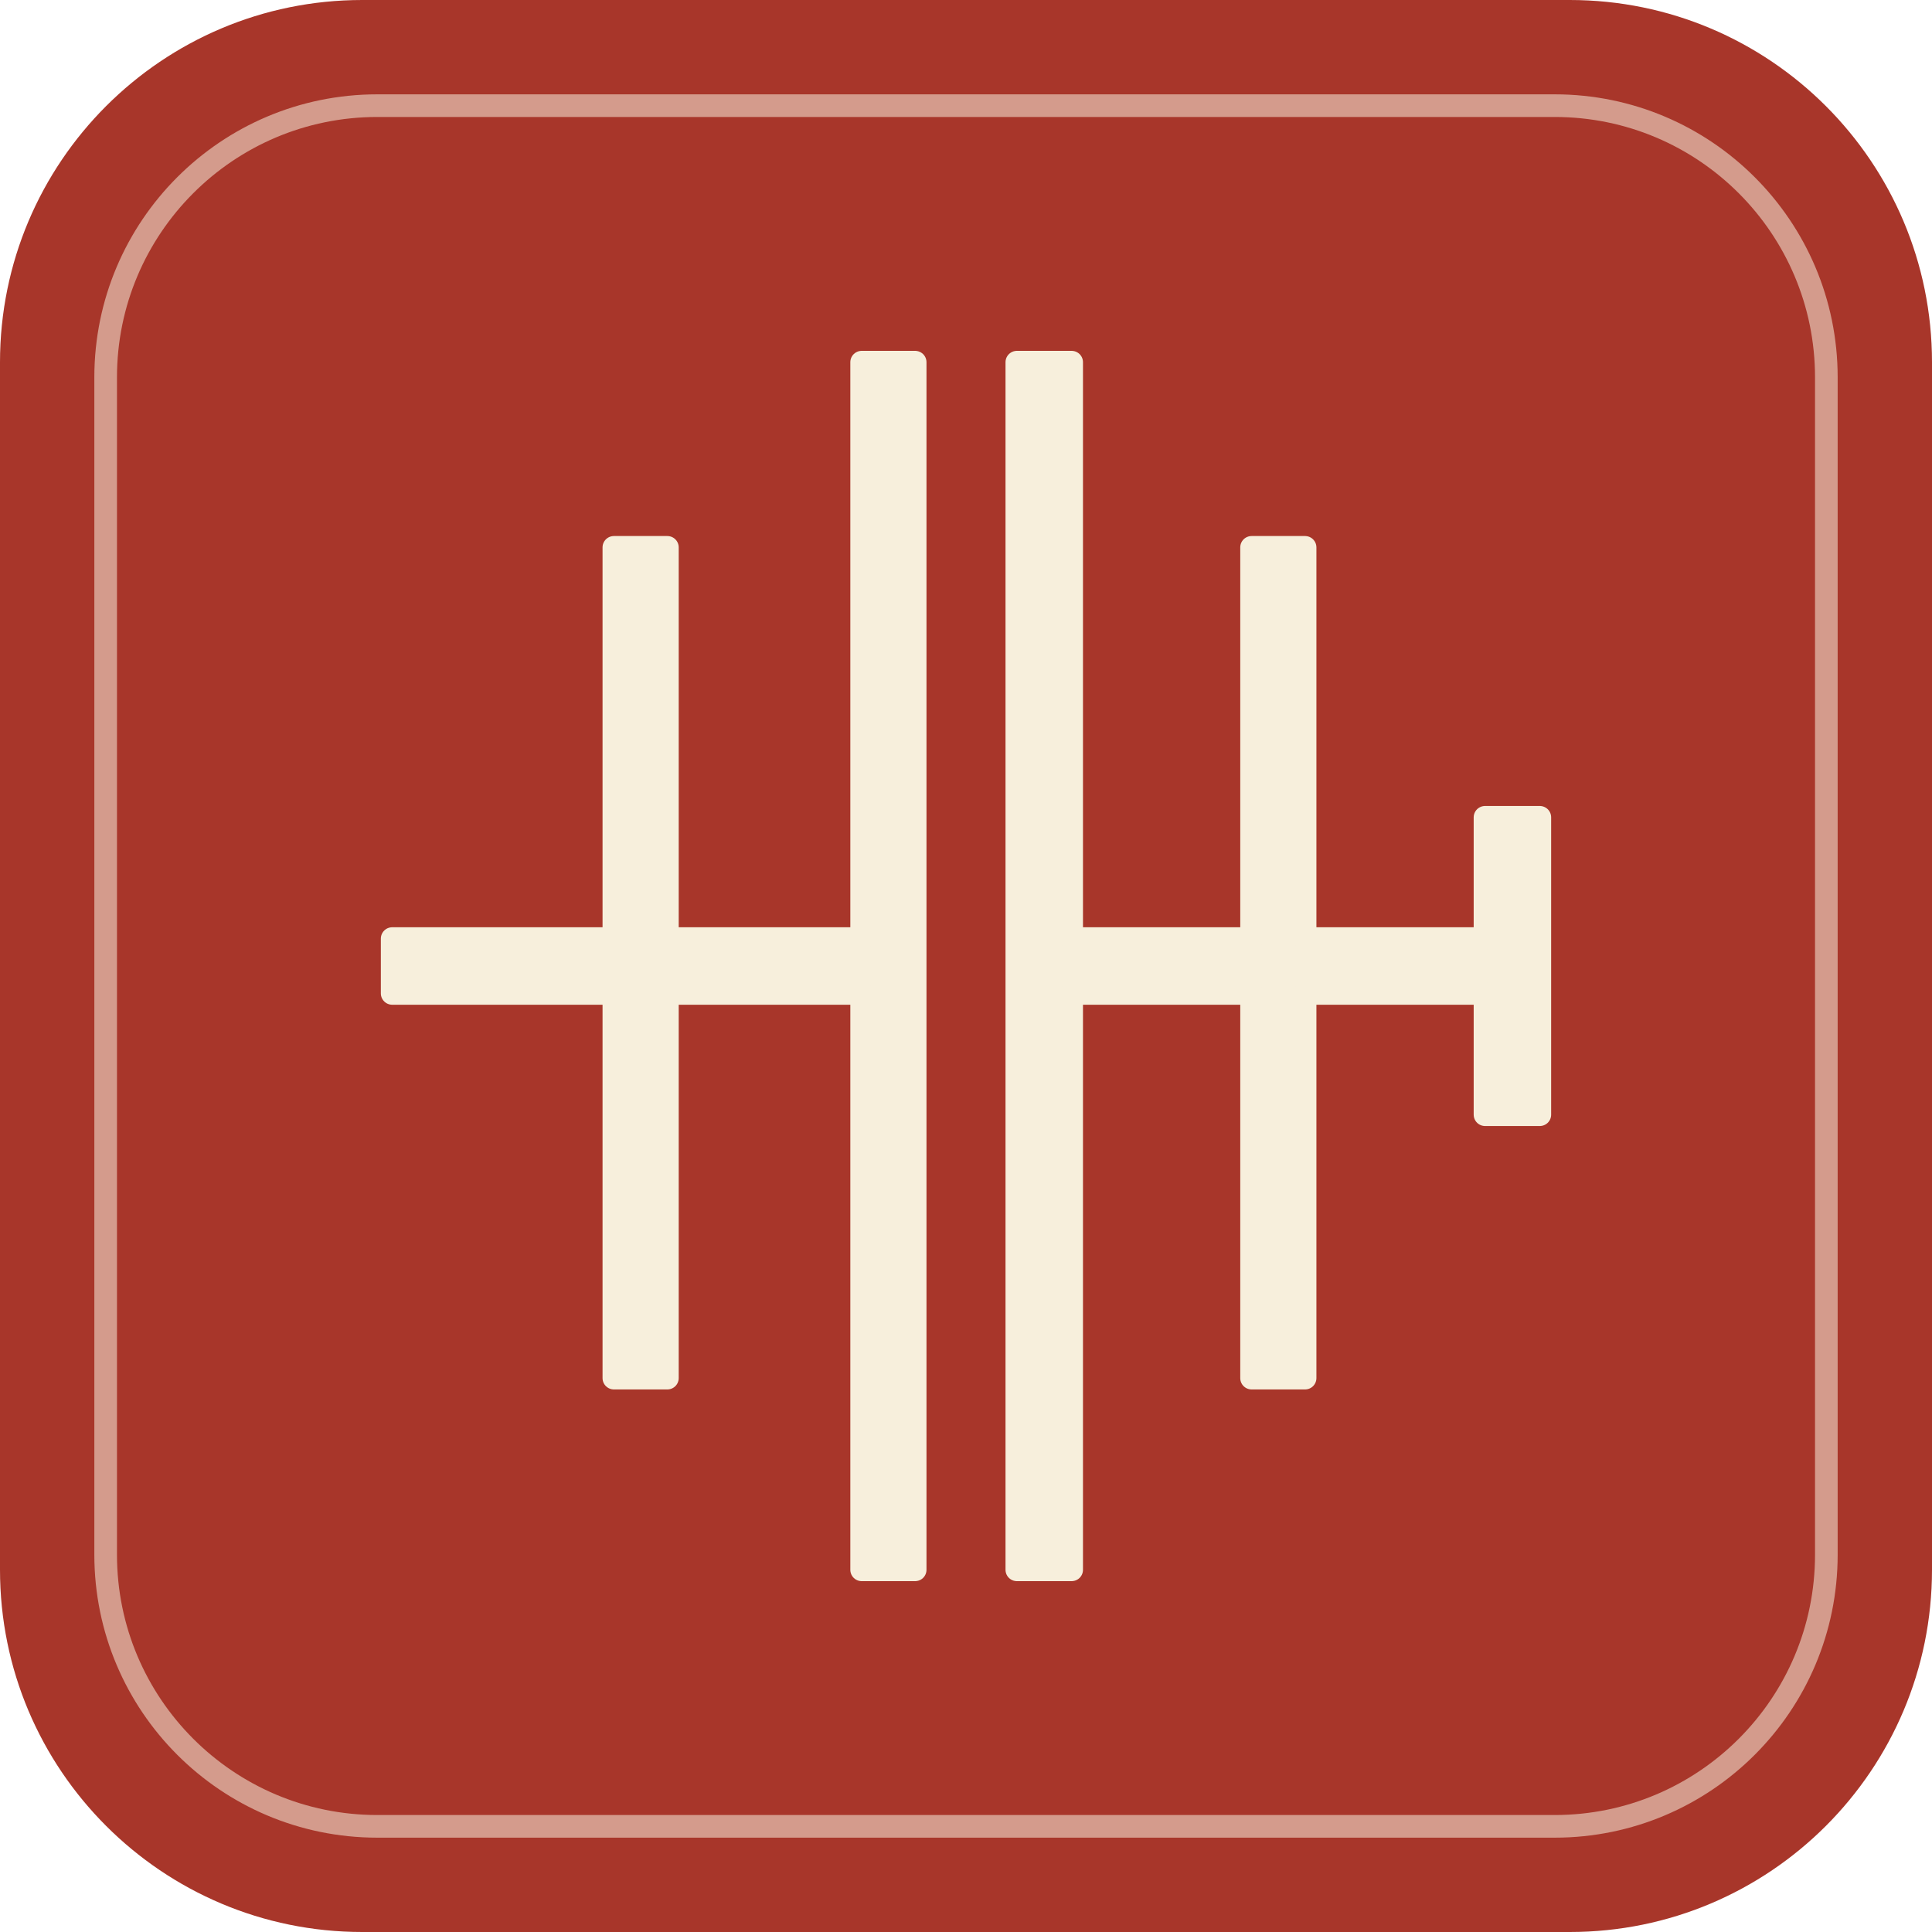
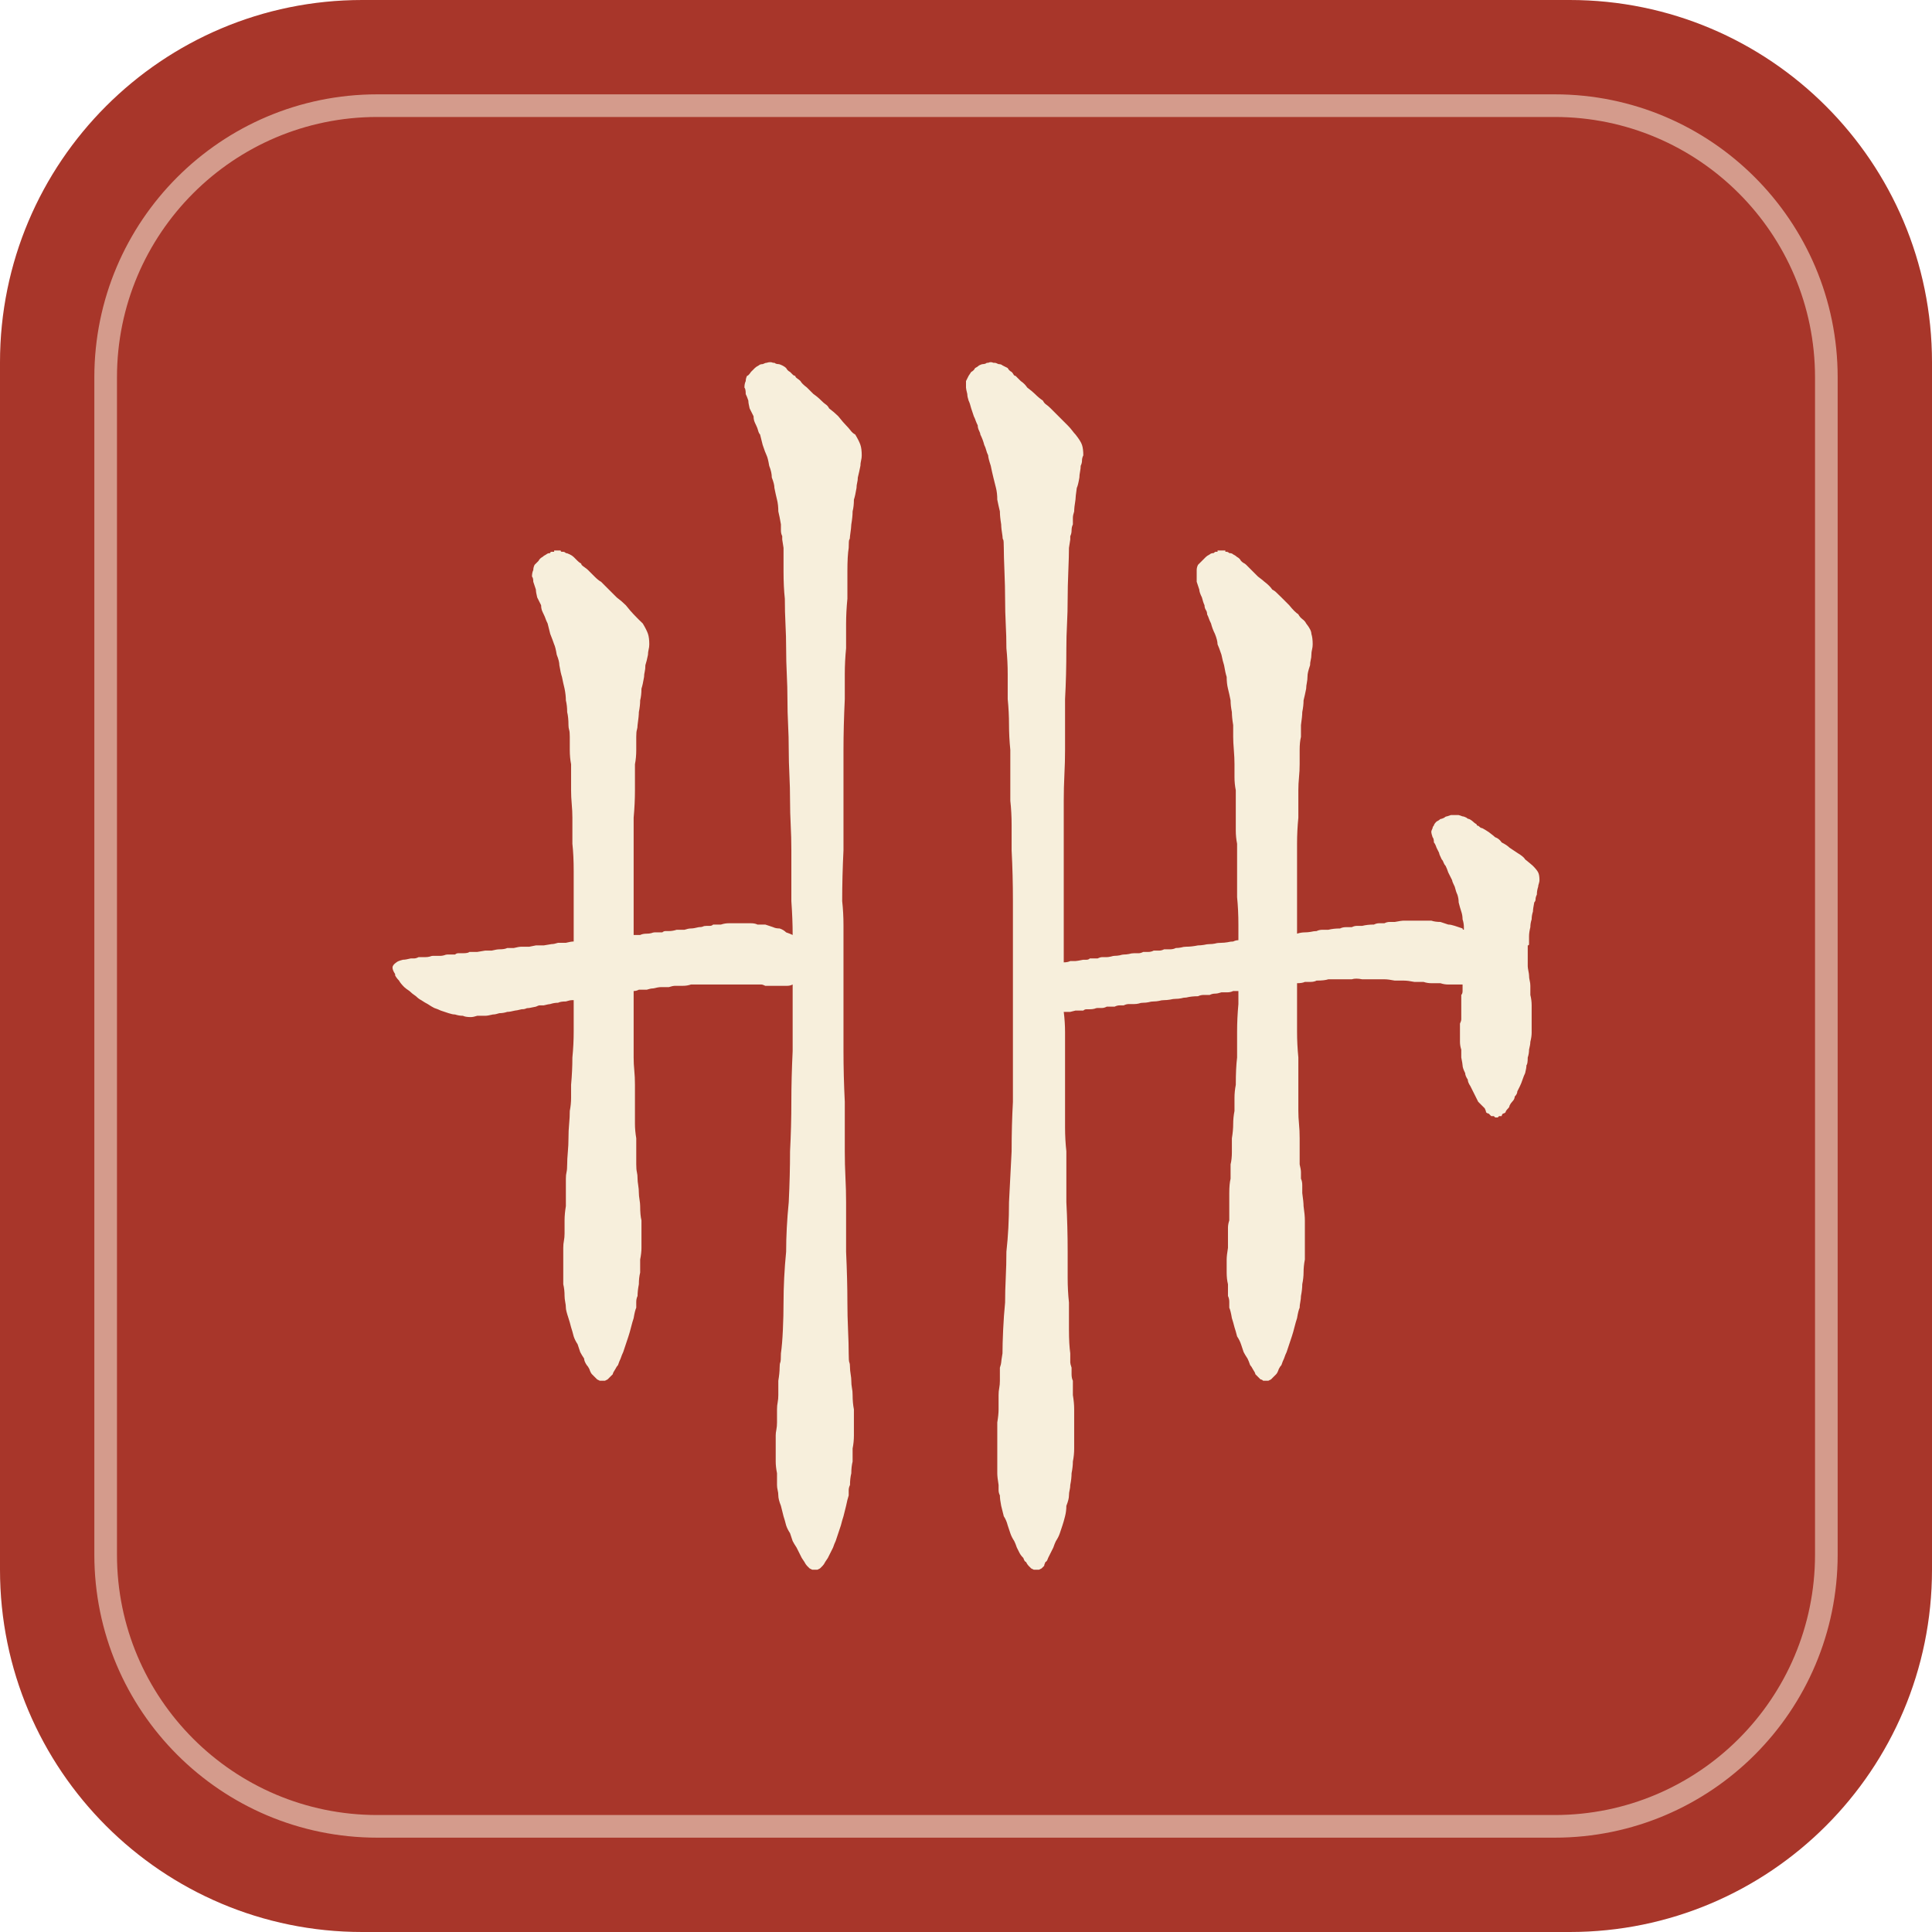
<svg xmlns="http://www.w3.org/2000/svg" viewBox="0 0 512 512" role="img" aria-label="Qatt.org">
  <rect width="512" height="512" rx="96" fill="#a8362a" />
  <rect x="28" y="28" width="456" height="456" rx="72" fill="none" stroke="#f7efdc" stroke-opacity=".55" stroke-width="6" />
-   <path d="M-39 -463V-21V463H-80V21H-229V316H-270V21H-440V-21H-270V-321H-229V-21H-80V-463ZM81 -463V-21H219V-321H260V-21H398V-114H440V114H398V21H260V316H219V21H81V463H39V-463Z" fill="#f7efdc" stroke="#f7efdc" stroke-width="17.4" stroke-linejoin="round" transform="translate(256.0 256.0) scale(0.3456)" />
+   <path d="M-148 -462.8Q-148 -462.8 -148 -462.8Q-148 -462.8 -147 -462.8Q-147 -462.8 -146 -462.2Q-145 -461.8 -144 -461.8Q-143 -461.8 -141 -460.8Q-139 -459.8 -138 -458.8Q-137 -456.8 -135 -455.8Q-134 -454.8 -133 -453.8Q-132 -452.8 -131 -452.8Q-131 -451.8 -129.5 -450.8Q-128 -449.8 -127 -448.8Q-126 -446.8 -122 -443.8Q-119 -440.8 -117 -438.8Q-114 -436.8 -111 -433.8Q-109 -431.8 -107.5 -430.8Q-106 -429.8 -105 -427.8Q-101 -424.8 -98 -421.8Q-94 -416.8 -92 -414.8Q-90 -412.8 -88.5 -410.8Q-87 -408.8 -85 -407.8Q-82 -402.8 -81 -399.8Q-80 -396.8 -80 -391.8Q-80 -389.8 -80.5 -387.8Q-81 -385.8 -81 -383.8Q-82 -378.8 -83 -374.8Q-83 -372.8 -83.5 -370.8Q-84 -368.8 -84 -366.8Q-85 -360.8 -86 -357.8Q-86 -352.8 -87 -348.8Q-87 -344.8 -88 -338.8Q-88 -336.8 -89 -329.8Q-89 -327.8 -89.5 -327.2Q-90 -326.8 -90 -320.8Q-91 -314.8 -91 -302.8Q-91 -290.8 -91 -281.8Q-92 -271.8 -92 -262.2Q-92 -252.8 -92 -243.8Q-93 -233.8 -93 -223.8Q-93 -213.8 -93 -204.8Q-94 -183.8 -94 -165.8Q-94 -147.8 -94 -126.8Q-94 -108.8 -94 -88.8Q-95 -68.8 -95 -49.8Q-94 -40.8 -94 -31.2Q-94 -21.8 -94 -11.8Q-94 6.2 -94 27.2Q-94 36.2 -94 45.8Q-94 55.2 -94 65.2Q-94 84.2 -93 104.2Q-93 122.2 -93 142.2Q-93 152.2 -92.5 162.2Q-92 172.2 -92 181.2Q-92 191.2 -92 200.8Q-92 210.2 -92 219.2Q-91 241.2 -91 258.2Q-91 268.2 -90.5 279.2Q-90 290.2 -90 297.2Q-90 303.2 -89.5 304.2Q-89 305.2 -89 308.2Q-89 310.2 -88.5 313.2Q-88 316.2 -88 318.2Q-88 321.2 -87.5 323.8Q-87 326.2 -87 329.2Q-87 335.2 -86 340.2Q-86 345.2 -86 350.2Q-86 355.2 -86 360.2Q-86 365.2 -87 370.2Q-87 374.2 -87 380.2Q-88 384.2 -88 389.2Q-89 393.2 -89 398.2Q-90 400.2 -90 402.2Q-90 404.2 -90 406.2Q-91 409.2 -92 414.2Q-93 418.2 -94 422.2Q-95 425.2 -96 429.2Q-97 432.2 -98 435.2Q-99 438.2 -100 441.2Q-101 443.2 -102 446.2Q-103 448.2 -104 450.2Q-105 452.2 -106 454.2Q-108 457.2 -108 457.2Q-109 459.2 -110 460.2Q-111 461.2 -112 462.2Q-112 462.2 -114 463.2Q-114 463.2 -115 463.2Q-116 463.2 -117 463.2Q-117 463.2 -118 463.2Q-120 462.2 -120 462.2Q-121 461.2 -122 460.2Q-123 459.2 -124 457.2Q-124 457.2 -126 454.2Q-127 452.2 -128 450.2Q-129 448.2 -130 446.2Q-132 443.2 -133 441.2Q-134 438.2 -135 435.2Q-137 432.2 -138 429.2Q-139 425.2 -140 422.2Q-141 418.2 -142 414.2Q-144 409.2 -144 406.2Q-144 404.2 -144.5 402.2Q-145 400.2 -145 398.2Q-145 392.2 -145 389.2Q-146 384.2 -146 380.2Q-146 375.2 -146 370.2Q-146 367.2 -146 360.2Q-146 358.2 -145.5 355.8Q-145 353.2 -145 350.2Q-145 348.2 -145 345.2Q-145 342.2 -145 340.2Q-145 337.2 -144.5 334.8Q-144 332.2 -144 329.2Q-144 326.2 -144 323.8Q-144 321.2 -144 318.2Q-143 312.2 -143 308.2Q-143 305.2 -142.5 304.2Q-142 303.2 -142 297.2Q-141 290.2 -140.5 279.2Q-140 268.2 -140 258.2Q-140 249.2 -139.5 239.2Q-139 229.2 -138 219.2Q-138 210.2 -137.5 200.8Q-137 191.2 -136 181.2Q-135 160.2 -135 142.2Q-134 123.2 -134 104.2Q-134 86.2 -133 65.2Q-133 47.2 -133 27.2Q-133 21.2 -133 14.2Q-135 15.2 -137 15.2Q-139 15.2 -143 15.2Q-145 15.2 -148 15.2Q-150 15.2 -154 15.2Q-156 14.2 -157 14.2Q-158 14.2 -160 14.2Q-162 14.2 -166 14.2Q-167 14.2 -171 14.2Q-173 14.2 -177 14.2Q-179 14.2 -183 14.2Q-186 14.2 -188 14.2H-194Q-196 14.2 -200 14.2Q-204 14.2 -205 14.2Q-209 14.2 -211 14.2Q-214 15.2 -217 15.2Q-219 15.2 -223 15.2Q-225 15.2 -228 16.2Q-231 16.2 -234 16.2Q-236 16.2 -240 17.2Q-242 17.2 -245 18.2Q-247 18.2 -251 18.2Q-253 19.2 -255 19.2Q-255 24.2 -255 29.2Q-255 34.2 -255 39.2Q-255 44.2 -255 50.2Q-255 62.2 -255 70.2Q-255 75.2 -254.5 80.2Q-254 85.2 -254 91.2Q-254 102.2 -254 111.2Q-254 116.2 -254 121.2Q-254 126.2 -253 132.2Q-253 137.2 -253 142.8Q-253 148.2 -253 152.2Q-253 156.2 -252.5 158.2Q-252 160.2 -252 163.2Q-252 165.2 -251.5 168.2Q-251 171.2 -251 174.2Q-251 176.2 -250.5 179.2Q-250 182.2 -250 184.2Q-250 191.2 -249 195.2Q-249 201.2 -249 205.2Q-249 210.2 -249 216.2Q-249 220.2 -250 225.2Q-250 230.2 -250 235.2Q-251 239.2 -251 244.2Q-252 249.2 -252 253.2Q-253 255.2 -253 257.8Q-253 260.2 -253 262.2Q-254 264.2 -255 270.2Q-256 273.2 -257 277.2Q-258 281.2 -259 284.2Q-260 287.2 -261 290.2Q-262 293.2 -263 296.2Q-264 298.2 -265 301.2Q-266 303.2 -267 306.2Q-268 307.2 -269 309.2Q-271 312.2 -271 313.2Q-272 314.2 -273 315.2Q-274 316.2 -275 317.2Q-275 317.2 -277 318.2Q-277 318.2 -278 318.2Q-279 318.2 -280 318.2Q-280 318.2 -281 318.2Q-283 317.2 -283 317.2Q-284 316.2 -285 315.2Q-286 314.2 -287 313.2Q-288 312.2 -289 309.2Q-290 307.2 -291 306.2Q-293 303.2 -293 301.2Q-295 298.2 -296 296.2Q-297 293.2 -298 290.2Q-300 287.2 -301 284.2Q-302 280.2 -303 277.2Q-304 273.2 -305 270.2Q-307 264.2 -307 262.2Q-307 260.2 -307.5 257.8Q-308 255.2 -308 253.2Q-308 248.2 -309 244.2Q-309 240.2 -309 235.2Q-309 231.2 -309 225.2Q-309 222.2 -309 216.2Q-309 213.2 -308.5 210.8Q-308 208.2 -308 205.2Q-308 203.2 -308 200.8Q-308 198.2 -308 195.2Q-308 190.2 -307 184.2Q-307 182.2 -307 179.2Q-307 176.2 -307 174.2Q-307 171.2 -307 168.2Q-307 165.2 -307 163.2Q-307 160.2 -306.5 158.2Q-306 156.2 -306 152.2Q-306 148.2 -305.5 142.8Q-305 137.2 -305 132.2Q-305 126.2 -304.5 121.2Q-304 116.2 -304 111.2Q-303 106.2 -303 101.2Q-303 96.2 -303 91.2Q-302 80.2 -302 70.2Q-301 60.2 -301 50.2Q-301 40.2 -301 29.2Q-301 27.2 -301 26.2Q-301 26.2 -302 26.2Q-304 26.2 -307 27.2Q-311 27.2 -313 28.2Q-316 28.2 -319 29.2Q-320 29.2 -324 30.2Q-326 30.2 -327 30.2Q-328 30.2 -330 31.2L-335 32.2Q-337 32.2 -338 32.8Q-339 33.2 -341 33.2Q-345 34.2 -346 34.2Q-350 35.2 -352 35.2Q-355 36.2 -358 36.2Q-361 37.2 -363 37.2Q-367 38.2 -369 38.2Q-372 38.2 -375 38.2Q-378 39.2 -380 39.2Q-384 39.2 -386 38.2Q-389 38.2 -392 37.2Q-394 37.2 -397 36.2Q-400 35.2 -403 34.2Q-405 33.2 -408 32.2Q-410 31.2 -413 29.2Q-415 28.2 -418 26.2Q-420 25.2 -422 23.2Q-425 21.2 -427 19.2Q-430 17.2 -431 16.2Q-434 13.2 -435 11.2Q-437 9.2 -438 7.2Q-438 7.2 -438 6.2Q-440 3.2 -440 1.2Q-440 -0.8 -437 -2.8Q-436 -3.8 -432 -4.8Q-430 -4.8 -426 -5.8Q-425 -5.8 -423.5 -5.8Q-422 -5.8 -420 -6.8Q-418 -6.8 -415 -6.8Q-413 -6.8 -411.5 -7.2Q-410 -7.8 -409 -7.8Q-407 -7.8 -403 -7.8Q-402 -7.8 -400.5 -8.2Q-399 -8.8 -398 -8.8H-392Q-391 -9.8 -389.5 -9.8Q-388 -9.8 -386 -9.8Q-382 -9.8 -381 -10.8Q-379 -10.8 -377.5 -10.8Q-376 -10.8 -375 -10.8L-369 -11.8Q-368 -11.8 -364 -11.8Q-360 -12.8 -358 -12.8Q-354 -12.8 -352 -13.8Q-349 -13.8 -347 -13.8Q-343 -14.8 -341 -14.8Q-339 -14.8 -338 -14.8Q-337 -14.8 -335 -14.8L-330 -15.8Q-328 -15.8 -324 -15.8L-318 -16.8Q-316 -16.8 -313 -17.8Q-309 -17.8 -307 -17.8Q-303 -18.8 -301 -18.8Q-301 -18.8 -301 -18.8Q-301 -24.8 -301 -31.8Q-301 -42.8 -301 -52.8Q-301 -57.8 -301 -62.8Q-301 -67.8 -301 -72.8Q-301 -84.8 -302 -93.8Q-302 -105.8 -302 -113.8Q-302 -118.8 -302.5 -124.2Q-303 -129.8 -303 -134.8Q-303 -139.8 -303 -144.8Q-303 -149.8 -303 -154.8Q-304 -159.8 -304 -165.8Q-304 -171.8 -304 -175.8Q-304 -179.8 -304.5 -181.2Q-305 -182.8 -305 -184.8Q-305 -190.8 -306 -194.8Q-306 -199.8 -307 -203.8Q-307 -207.8 -308 -212.8Q-309 -216.8 -310 -221.8Q-311 -224.8 -312 -230.8Q-312 -233.8 -314 -238.8Q-315 -244.8 -316 -246.8Q-317 -249.8 -319 -254.8Q-320 -258.8 -321 -262.8Q-322 -264.8 -322.5 -266.2Q-323 -267.8 -324 -269.8Q-325 -271.8 -325.5 -273.2Q-326 -274.8 -326 -276.8Q-327 -278.8 -329 -282.8Q-330 -286.8 -330 -288.8Q-331 -291.8 -332 -294.8Q-332 -297.8 -333 -298.8Q-333 -301.8 -332 -303.8Q-332 -305.8 -331 -307.8Q-330 -308.8 -328 -310.8Q-327 -312.8 -325 -313.8Q-324 -314.8 -322 -315.8Q-321 -316.8 -319 -316.8Q-319 -317.8 -318 -317.8Q-317 -317.8 -316 -317.8Q-316 -317.8 -316 -318.8Q-316 -318.8 -316 -318.8Q-313 -318.8 -311 -318.8Q-311 -318.8 -311 -318.8Q-311 -317.8 -310 -317.8Q-310 -317.8 -309 -317.8Q-308 -317.8 -307 -316.8Q-306 -316.8 -304 -315.8Q-302 -314.8 -301 -313.8Q-300 -312.8 -298 -310.8Q-297 -309.8 -296 -309.2Q-295 -308.8 -295 -307.8Q-294 -306.8 -292.5 -305.8Q-291 -304.8 -290 -303.8Q-289 -302.8 -285 -298.8Q-282 -295.8 -280 -294.8Q-276 -290.8 -274 -288.8Q-270 -284.8 -268 -282.8Q-264 -279.8 -261 -276.8Q-257 -271.8 -255 -269.8Q-253 -267.8 -251.5 -266.2Q-250 -264.8 -248 -262.8Q-245 -257.8 -244 -254.8Q-243 -251.8 -243 -246.8Q-243 -244.8 -243.5 -242.8Q-244 -240.8 -244 -238.8Q-245 -233.8 -246 -230.8Q-246 -227.8 -246.5 -225.8Q-247 -223.8 -247 -221.8Q-248 -215.8 -249 -212.8Q-249 -207.8 -250 -203.8Q-250 -199.8 -251 -194.8Q-251 -191.8 -252 -184.8Q-252 -182.8 -252.5 -181.2Q-253 -179.8 -253 -175.8Q-253 -171.8 -253 -165.8Q-253 -159.8 -254 -154.8Q-254 -149.8 -254 -144.8Q-254 -139.8 -254 -134.8Q-254 -124.8 -255 -113.8Q-255 -103.8 -255 -93.8Q-255 -83.8 -255 -72.8Q-255 -63.8 -255 -52.8Q-255 -42.8 -255 -31.8Q-255 -27.8 -255 -23.8Q-254 -23.8 -253 -23.8Q-252 -23.8 -250 -23.8Q-248 -24.8 -245 -24.8Q-243 -24.8 -241.5 -25.2Q-240 -25.8 -239 -25.8Q-237 -25.8 -233 -25.8Q-232 -26.8 -230.5 -26.8Q-229 -26.8 -228 -26.8Q-225 -26.8 -222 -27.8Q-220 -27.8 -216 -27.8Q-213 -28.8 -211 -28.8Q-209 -28.8 -205 -29.8Q-203 -29.8 -202 -30.2Q-201 -30.8 -199 -30.8Q-198 -30.8 -196.5 -30.8Q-195 -30.8 -194 -31.8Q-189 -31.8 -188 -31.8Q-185 -32.8 -182 -32.8Q-179 -32.8 -177 -32.8Q-174 -32.8 -171 -32.8Q-168 -32.8 -165 -32.8Q-162 -32.8 -160 -31.8Q-157 -31.8 -154 -31.8Q-151 -30.8 -148 -29.8Q-146 -28.8 -143 -28.8Q-140 -27.8 -138 -25.8Q-135 -24.8 -133 -23.8Q-133 -35.8 -134 -49.8Q-134 -68.8 -134 -88.8Q-134 -98.8 -134.5 -108.2Q-135 -117.8 -135 -126.8Q-135 -136.8 -135.5 -146.8Q-136 -156.8 -136 -165.8Q-136 -175.8 -136.5 -185.2Q-137 -194.8 -137 -204.8Q-137 -213.8 -137.5 -223.8Q-138 -233.8 -138 -243.8Q-138 -252.8 -138.5 -262.2Q-139 -271.8 -139 -281.8Q-140 -290.8 -140 -302.8Q-140 -314.8 -140 -320.8Q-141 -326.8 -141 -327.2Q-141 -327.8 -141 -329.8Q-142 -331.8 -142 -334.2Q-142 -336.8 -142 -338.8Q-143 -344.8 -144 -348.8Q-144 -353.8 -145 -357.8Q-146 -361.8 -147 -366.8Q-147 -369.8 -149 -374.8Q-149 -378.8 -151 -383.8Q-152 -389.8 -153 -391.8Q-154 -393.8 -156 -399.8Q-157 -403.8 -158 -407.8Q-159 -408.8 -159.5 -410.8Q-160 -412.8 -161 -414.8Q-162 -416.8 -162.5 -418.2Q-163 -419.8 -163 -421.8Q-164 -423.8 -166 -427.8Q-167 -431.8 -167 -433.8Q-168 -436.8 -169 -438.8Q-169 -442.8 -170 -443.8Q-170 -446.8 -169 -448.8Q-169 -450.8 -168 -452.8Q-167 -452.8 -165 -455.8Q-164 -456.8 -162 -458.8Q-161 -459.8 -159 -460.8Q-158 -461.8 -156 -461.8Q-156 -461.8 -155 -462.2Q-154 -462.8 -153 -462.8Q-153 -462.8 -153 -462.8Q-153 -462.8 -153 -462.8Q-150 -463.8 -148 -462.8ZM21 -462.8Q22 -462.8 22 -462.8Q22 -462.8 22 -462.8Q23 -462.8 24 -462.2Q25 -461.8 25 -461.8Q27 -461.8 28 -460.8Q30 -459.8 32 -458.8Q33 -456.8 35 -455.8Q36 -454.8 36.5 -453.8Q37 -452.8 38 -452.8Q39 -451.8 40 -450.8Q41 -449.8 42 -448.8Q45 -446.8 47 -443.8Q51 -440.8 53 -438.8Q56 -435.8 59 -433.8Q60 -431.8 61.5 -430.8Q63 -429.8 65 -427.8Q68 -424.8 71 -421.8Q76 -416.8 78 -414.8Q80 -412.8 81.5 -410.8Q83 -408.8 84 -407.8Q88 -402.8 89 -399.8Q90 -396.8 90 -391.8Q89 -389.8 89 -387.8Q89 -385.8 88 -383.8Q88 -381.8 87.5 -379.2Q87 -376.8 87 -374.8Q86 -368.8 85 -366.8Q84 -359.8 84 -357.8Q83 -351.8 83 -348.8Q82 -345.8 82 -343.8Q82 -341.8 82 -338.8Q81 -336.8 81 -334.2Q81 -331.8 80 -329.8Q80 -327.8 80 -327.2Q80 -326.8 79 -320.8Q79 -314.8 78.5 -302.8Q78 -290.8 78 -281.8Q78 -271.8 77.5 -262.2Q77 -252.8 77 -243.8Q77 -222.8 76 -204.8Q76 -185.8 76 -165.8Q76 -156.8 75.5 -146.8Q75 -136.8 75 -126.8Q75 -108.8 75 -88.8Q75 -79.8 75 -69.8Q75 -59.8 75 -49.8Q75 -30.8 75 -11.8Q75 -6.8 75 -2.8Q78 -2.8 80 -3.8Q80 -3.8 84 -3.8Q85 -3.8 90 -4.8Q91 -4.8 92.5 -4.8Q94 -4.8 95 -5.8Q97 -5.8 98.5 -5.8Q100 -5.8 101 -5.8Q103 -6.8 104.5 -6.8Q106 -6.8 108 -6.8Q109 -6.8 111 -7.2Q113 -7.8 114 -7.8Q116 -7.8 118 -8.2Q120 -8.8 121 -8.8Q123 -8.8 125 -9.2Q127 -9.8 129 -9.8Q131 -9.8 132.5 -9.8Q134 -9.8 136 -10.8Q138 -10.8 140 -10.8Q142 -10.8 144 -11.8Q146 -11.8 148 -11.8Q150 -11.8 152 -12.8Q154 -12.8 156.5 -12.8Q159 -12.8 161 -13.8Q163 -13.8 165 -14.2Q167 -14.8 169 -14.8Q173 -14.8 178 -15.8Q180 -15.8 182.5 -16.2Q185 -16.8 187 -16.8Q189 -16.8 191 -17.2Q193 -17.8 196 -17.8Q198 -17.8 200.5 -18.2Q203 -18.8 205 -18.8Q207 -19.8 209 -19.8Q209 -22.8 209 -25.8Q209 -28.8 209 -31.8Q209 -42.8 208 -52.8Q208 -57.8 208 -62.8Q208 -67.8 208 -72.8Q208 -85.8 208 -93.8Q207 -98.8 207 -103.8Q207 -108.8 207 -113.8Q207 -122.8 207 -134.8Q206 -139.8 206 -144.8Q206 -149.8 206 -154.8Q206 -159.8 205.5 -165.8Q205 -171.8 205 -175.8Q205 -179.8 205 -181.2Q205 -182.8 205 -184.8Q204 -190.8 204 -194.8Q203 -199.8 203 -203.8Q202 -208.8 201 -212.8Q200 -216.8 200 -221.8Q199 -224.8 198 -230.8Q197 -233.8 196 -238.8Q194 -244.8 193 -246.8Q193 -249.8 191 -254.8Q189 -258.8 188 -262.8Q187 -264.8 186.5 -266.2Q186 -267.8 185 -269.8Q185 -271.8 184 -273.2Q183 -274.8 183 -276.8Q182 -278.8 181 -282.8Q179 -286.8 179 -288.8Q178 -291.8 177 -294.8Q177 -297.8 177 -298.8Q177 -301.8 177 -303.8Q177 -305.8 178 -307.8Q179 -308.8 181 -310.8Q183 -312.8 184 -313.8Q185 -314.8 187 -315.8Q188 -316.8 190 -316.8Q191 -317.8 191.5 -317.8Q192 -317.8 193 -317.8Q193 -317.8 193 -318.8Q193 -318.8 194 -318.8Q196 -318.8 198 -318.8Q199 -318.8 199 -318.8Q199 -317.8 199 -317.8Q199 -317.8 200 -317.8Q201 -317.8 202 -316.8Q204 -316.8 205 -315.8Q207 -314.8 208 -313.8Q210 -312.8 211 -310.8Q212 -309.8 213 -309.2Q214 -308.8 215 -307.8Q216 -306.8 217 -305.8Q218 -304.8 219 -303.8Q220 -302.8 224 -298.8Q228 -295.8 229 -294.8Q233 -291.8 235 -288.8Q237 -287.8 238.5 -286.2Q240 -284.8 242 -282.8Q245 -279.8 248 -276.8Q252 -271.8 255 -269.8Q256 -267.8 258 -266.2Q260 -264.8 261 -262.8Q265 -257.8 265 -254.8Q266 -251.8 266 -246.8Q266 -244.8 265.5 -242.8Q265 -240.8 265 -238.8Q265 -236.8 264.5 -234.8Q264 -232.8 264 -230.8Q263 -227.8 262.5 -225.8Q262 -223.8 262 -221.8Q262 -219.8 261.5 -217.2Q261 -214.8 261 -212.8Q260 -207.8 259 -203.8Q259 -199.8 258 -194.8Q258 -191.8 257 -184.8Q257 -182.8 257 -181.2Q257 -179.8 257 -175.8Q256 -171.8 256 -165.8Q256 -159.8 256 -154.8Q256 -149.8 255.5 -144.8Q255 -139.8 255 -134.8Q255 -124.8 255 -113.8Q254 -103.8 254 -93.8Q254 -83.8 254 -72.8Q254 -63.8 254 -52.8Q254 -42.8 254 -31.8Q254 -28.8 254 -24.8Q257 -25.8 260 -25.8Q262 -25.8 264.5 -26.2Q267 -26.8 269 -26.8Q271 -27.8 273.5 -27.8Q276 -27.8 278 -27.8Q282 -28.8 287 -28.8Q289 -29.8 291.5 -29.8Q294 -29.8 296 -29.8Q298 -30.8 300 -30.8Q302 -30.8 304 -30.8Q308 -31.8 313 -31.8Q315 -32.8 317 -32.8Q319 -32.8 321 -32.8Q323 -33.8 325 -33.8Q327 -33.8 329 -33.8Q334 -34.8 336 -34.8Q340 -34.8 344 -34.8Q347 -34.8 351 -34.8Q354 -34.8 357 -34.8Q360 -33.8 364 -33.8Q367 -32.8 370 -31.8Q372 -31.8 375 -30.8Q378 -29.8 381 -28.8Q381 -27.8 382 -27.8Q382 -28.8 382 -29.8Q382 -32.8 381 -35.8Q381 -38.8 380 -41.8Q379 -44.8 378 -48.8Q378 -51.8 377 -54.8Q376 -56.8 375 -60.8Q373 -64.8 373 -65.8Q372 -67.8 370 -71.8Q369 -74.8 368 -76.8Q367 -77.8 366.5 -79.2Q366 -80.8 365 -81.8Q363 -85.8 363 -86.8Q362 -88.8 361 -90.8Q360 -93.8 359 -94.8Q359 -97.8 358 -98.8Q357 -101.8 357 -102.8Q357 -103.8 358 -105.8Q358 -106.8 359 -107.8Q359 -108.8 361 -110.8Q363 -111.8 364 -112.8Q365 -112.8 367 -113.8Q368 -114.8 369 -114.8Q369 -114.8 372 -115.8Q372 -115.8 373 -115.8Q373 -115.8 373 -115.8Q375 -115.8 377 -115.8Q377 -115.8 378 -115.8Q378 -115.8 378 -115.8Q381 -114.8 381 -114.8Q382 -114.8 384 -113.8Q385 -112.8 386 -112.8Q388 -111.8 389 -110.8Q390 -109.8 391 -109.2Q392 -108.8 392 -107.8Q393 -107.8 394 -106.8Q395 -105.8 396 -105.8Q398 -104.8 401 -102.8Q405 -99.8 406 -98.8Q409 -97.8 411 -94.8Q415 -92.8 417 -90.8Q420 -88.8 423 -86.8Q428 -83.8 429 -81.8Q434 -77.8 435 -76.8Q438 -73.8 439 -71.8Q440 -69.8 440 -65.8Q440 -64.8 439.5 -63.2Q439 -61.8 439 -60.8Q438 -57.8 438 -54.8Q437 -52.8 437 -51.2Q437 -49.8 436 -48.8Q435 -43.8 435 -41.8Q434 -38.8 434 -35.8Q433 -32.8 433 -29.8Q432 -25.8 432 -22.8Q432 -21.8 432 -19.8Q432 -17.8 432 -16.8Q432 -15.8 431 -15.8Q431 -15.8 431 -15.8Q431 -14.8 431 -14.8Q431 -13.8 431 -13.8Q431 -12.8 431 -12.8Q431 -12.8 431 -11.8Q431 -10.8 431 -10.8Q431 -10.8 431 -9.8Q431 -9.8 431 -9.8Q431 -9.8 431 -8.8Q431 -8.8 431 -7.8Q431 -7.8 431 -7.8Q431 -7.8 431 -6.8Q431 -6.8 431 -6.8Q431 -6.8 431 -5.8Q431 -5.8 431 -5.8Q431 -5.8 431 -4.8Q431 -4.8 431 -3.8Q431 -3.8 431 -3.8Q431 -3.8 431 -2.8Q431 -1.8 431 -1.8Q431 -1.8 431 -0.8Q431 -0.8 431 -0.8Q431 -0.8 431 0.2Q431 1.2 431.5 3.8Q432 6.2 432 7.2Q432 9.2 432.5 11.2Q433 13.2 433 15.2Q433 17.2 433 19.2Q433 21.2 433 22.2Q434 26.2 434 30.2Q434 34.2 434 37.2Q434 41.2 434 44.2Q434 48.2 434 51.2Q434 54.2 433 58.2Q433 60.2 432 64.2Q432 67.2 431 70.2Q431 75.2 430 76.2Q430 78.2 429 82.2Q428 84.2 427 87.2Q426 90.2 425 92.2Q424 94.2 423 96.2Q423 98.2 421 100.2Q421 102.2 419 104.2Q418 105.2 417 107.2Q417 108.2 416 109.2Q414 111.2 414 112.2Q413 113.2 412 113.2Q411 114.2 411 115.2Q410 115.2 409 115.2Q408 116.2 408 116.2Q407 116.2 406 116.2Q406 116.2 405 115.2Q403 115.2 403 115.2Q402 114.2 401 113.2Q400 113.2 399 112.2Q399 111.2 398 109.2Q397 108.2 396 107.2Q394 105.2 393 104.2Q392 102.2 391 100.2Q390 98.2 389 96.2Q388 94.2 387 92.2Q385 89.2 385 87.2Q383 84.2 383 82.2Q381 78.2 381 76.2Q381 75.2 380 70.2Q380 66.2 380 64.2Q379 61.2 379 58.2Q379 55.2 379 51.2Q379 49.2 379 44.2Q380 42.2 380 40.8Q380 39.2 380 37.2Q380 35.2 380 33.8Q380 32.2 380 30.2Q380 26.2 380 22.2Q381 21.2 381 19.2Q381 17.2 381 15.2Q381 15.2 381 14.2Q381 14.2 381 14.2Q379 14.2 375 14.2Q374 14.2 370 14.2Q367 14.2 364 13.2Q360 13.2 357 13.2Q354 13.2 351 12.2Q346 12.2 344 12.2Q339 11.2 336 11.2Q334 11.2 332.5 11.2Q331 11.2 329 11.2Q324 10.2 321 10.2Q316 10.2 313 10.2Q307 10.2 304 10.2Q299 9.2 296 10.2Q291 10.2 287 10.2Q283 10.2 278 10.2Q275 11.2 269 11.2Q267 12.2 264.5 12.2Q262 12.2 260 12.2Q258 13.2 254 13.2Q254 22.2 254 29.2Q254 34.2 254 39.2Q254 44.2 254 50.2Q254 60.2 255 70.2Q255 75.2 255 80.2Q255 85.2 255 91.2Q255 102.2 255 111.2Q255 116.2 255.5 121.2Q256 126.2 256 132.2Q256 137.2 256 142.8Q256 148.2 256 152.2Q257 156.2 257 158.2Q257 160.2 257 163.2Q258 165.2 258 168.2Q258 171.2 258 174.2Q259 181.2 259 184.2Q260 191.2 260 195.2Q260 201.2 260 205.2Q260 210.2 260 216.2Q260 220.2 260 225.2Q259 230.2 259 235.2Q259 239.2 258 244.2Q258 248.2 257 253.2Q257 255.2 256.5 257.8Q256 260.2 256 262.2Q255 264.2 254 270.2Q253 273.2 252 277.2Q251 281.2 250 284.2Q249 287.2 248 290.2Q247 293.2 246 296.2Q245 298.2 244 301.2Q243 303.2 242 306.2Q241 307.2 240 309.2Q239 312.2 238 313.2Q237 314.2 236 315.2Q235 316.2 234 317.2Q234 317.2 232 318.2Q232 318.2 232 318.2Q230 318.2 229 318.2Q229 318.2 228 318.2Q227 317.2 226 317.2Q225 316.2 224 315.2Q223 314.2 222 313.2Q222 312.2 220 309.2Q219 307.2 218 306.2Q217 303.2 216 301.2Q214 298.2 213 296.2Q212 293.2 211 290.2Q210 287.2 208 284.2Q207 280.2 206 277.2Q205 273.2 204 270.2Q203 264.2 202 262.2Q202 260.2 202 257.8Q202 255.2 201 253.2Q201 248.2 201 244.2Q200 240.2 200 235.2Q200 231.2 200 225.2Q200 222.2 201 216.2Q201 213.2 201 210.8Q201 208.2 201 205.2Q201 203.2 201 200.8Q201 198.2 202 195.2Q202 192.2 202 189.8Q202 187.2 202 184.2Q202 182.2 202 179.2Q202 176.2 202 174.2Q202 167.2 203 163.2Q203 160.2 203 158.2Q203 156.2 203 152.2Q204 148.2 204 142.8Q204 137.2 204 132.2Q205 126.2 205 121.2Q205 116.2 206 111.2Q206 106.2 206 101.2Q206 96.2 207 91.2Q207 78.2 208 70.2Q208 58.2 208 50.2Q208 40.2 209 29.2Q209 24.2 209 19.2Q207 19.2 205 19.2Q203 20.2 200.5 20.2Q198 20.2 196 20.2Q193 21.2 191 21.2Q189 21.2 187 22.2Q185 22.2 182.5 22.2Q180 22.2 178 23.2Q173 23.2 169 24.2Q167 24.2 165 24.8Q163 25.2 161 25.2Q159 25.2 156.5 25.8Q154 26.2 152 26.2Q150 26.2 148 26.8Q146 27.2 144 27.2Q142 27.2 140 27.8Q138 28.2 136 28.2Q134 28.2 132.5 28.8Q131 29.2 129 29.2Q127 29.2 125 29.2Q123 29.2 121 30.2Q120 30.2 118 30.2Q116 30.2 114 31.2Q113 31.2 111 31.2Q109 31.2 108 31.2Q106 32.2 104.5 32.2Q103 32.2 101 32.2Q100 32.2 98.5 32.8Q97 33.2 95 33.2Q94 33.2 92.5 33.2Q91 33.2 90 34.2Q85 34.2 84 34.2Q80 35.2 80 35.2Q78 35.2 75 35.2Q76 43.2 76 50.8Q76 58.2 76 65.2Q76 75.2 76 84.8Q76 94.2 76 104.2Q76 114.2 76 123.8Q76 133.2 77 142.2Q77 152.2 77 162.2Q77 172.2 77 181.2Q78 200.2 78 219.2Q78 229.2 78 239.2Q78 249.2 79 258.2Q79 268.2 79 279.2Q79 290.2 80 297.2Q80 303.2 80 304.2Q80 305.2 81 308.2Q81 310.2 81 313.2Q81 316.2 82 318.2Q82 326.2 82 329.2Q83 335.2 83 340.2Q83 345.2 83 350.2Q83 355.2 83 360.2Q83 365.2 83 370.2Q83 375.2 82 380.2Q82 384.2 81 389.2Q81 393.2 80 398.2Q80 400.2 79.5 402.2Q79 404.2 79 406.2Q79 409.2 77 414.2Q77 418.2 76 422.2Q75 426.2 74 429.2Q73 432.2 72 435.2Q71 438.2 69 441.2Q68 443.2 67 446.2Q66 448.2 65 450.2Q64 452.2 63 454.2Q62 457.2 61 457.2Q60 459.2 60 460.2Q59 461.2 58 462.2Q58 462.2 56 463.2Q55 463.2 55 463.2Q54 463.2 52 463.2Q52 463.2 52 463.2Q50 462.2 50 462.2Q49 461.2 48 460.2Q47 459.2 46 457.2Q45 457.2 44 454.2Q42 452.2 41 450.2Q40 448.2 39 446.2Q38 443.2 37 441.2Q35 438.2 34 435.2Q33 432.2 32 429.2Q31 425.2 29 422.2Q28 418.2 27 414.2Q26 409.2 26 406.2Q25 404.2 25 402.2Q25 400.2 25 398.2Q24 392.2 24 389.2Q24 384.2 24 380.2Q24 376.2 24 370.2Q24 368.2 24 365.8Q24 363.2 24 360.2Q24 358.2 24 355.8Q24 353.2 24 350.2Q25 344.2 25 340.2Q25 337.2 25 334.8Q25 332.2 25 329.2Q25 326.2 25.5 323.8Q26 321.2 26 318.2Q26 312.2 26 308.2Q27 305.2 27 304.2Q27 303.2 28 297.2Q28 290.2 28.5 279.2Q29 268.2 30 258.2Q30 249.2 30.5 239.2Q31 229.2 31 219.2Q32 210.2 32.5 200.8Q33 191.2 33 181.2Q34 160.2 35 142.2Q35 122.2 36 104.2Q36 86.2 36 65.2Q36 48.2 36 27.2Q36 17.2 36 7.8Q36 -1.8 36 -11.8Q36 -21.8 36 -31.2Q36 -40.8 36 -49.8Q36 -69.8 35 -88.8Q35 -98.8 35 -108.2Q35 -117.8 34 -126.8Q34 -136.8 34 -146.8Q34 -156.8 34 -165.8Q33 -175.8 33 -185.2Q33 -194.8 32 -204.8Q32 -213.8 32 -223.8Q32 -233.8 31 -243.8Q31 -252.8 30.5 -262.2Q30 -271.8 30 -281.8Q30 -290.8 29.5 -302.8Q29 -314.8 29 -320.8Q29 -326.8 28.5 -327.2Q28 -327.8 28 -329.8Q27 -335.8 27 -338.8Q26 -344.8 26 -348.8Q25 -352.8 24 -357.8Q24 -362.8 23 -366.8Q22 -370.8 21 -374.8Q20 -378.8 19 -383.8Q17 -389.8 17 -391.8Q16 -393.8 15.5 -395.8Q15 -397.8 14 -399.8Q13 -403.8 11 -407.8Q11 -408.8 10 -410.8Q9 -412.8 9 -414.8Q8 -416.8 7.5 -418.2Q7 -419.8 6 -421.8Q5 -424.8 4 -427.8Q3 -431.8 2 -433.8Q1 -436.8 1 -438.8Q0 -442.8 0 -443.8Q0 -446.8 0 -448.8Q1 -450.8 2 -452.8Q2 -452.8 4 -455.8Q6 -456.8 7 -458.8Q9 -459.8 10 -460.8Q12 -461.8 13 -461.8Q14 -461.8 15 -462.2Q16 -462.8 16 -462.8Q16 -462.8 16 -462.8Q16 -462.8 17 -462.8Q19 -463.8 21 -462.8Z" fill="#f7efdc" stroke="#f7efdc" stroke-width="0.0" stroke-linejoin="round" transform="translate(256.0 256.0) scale(0.3454)" />
</svg>
